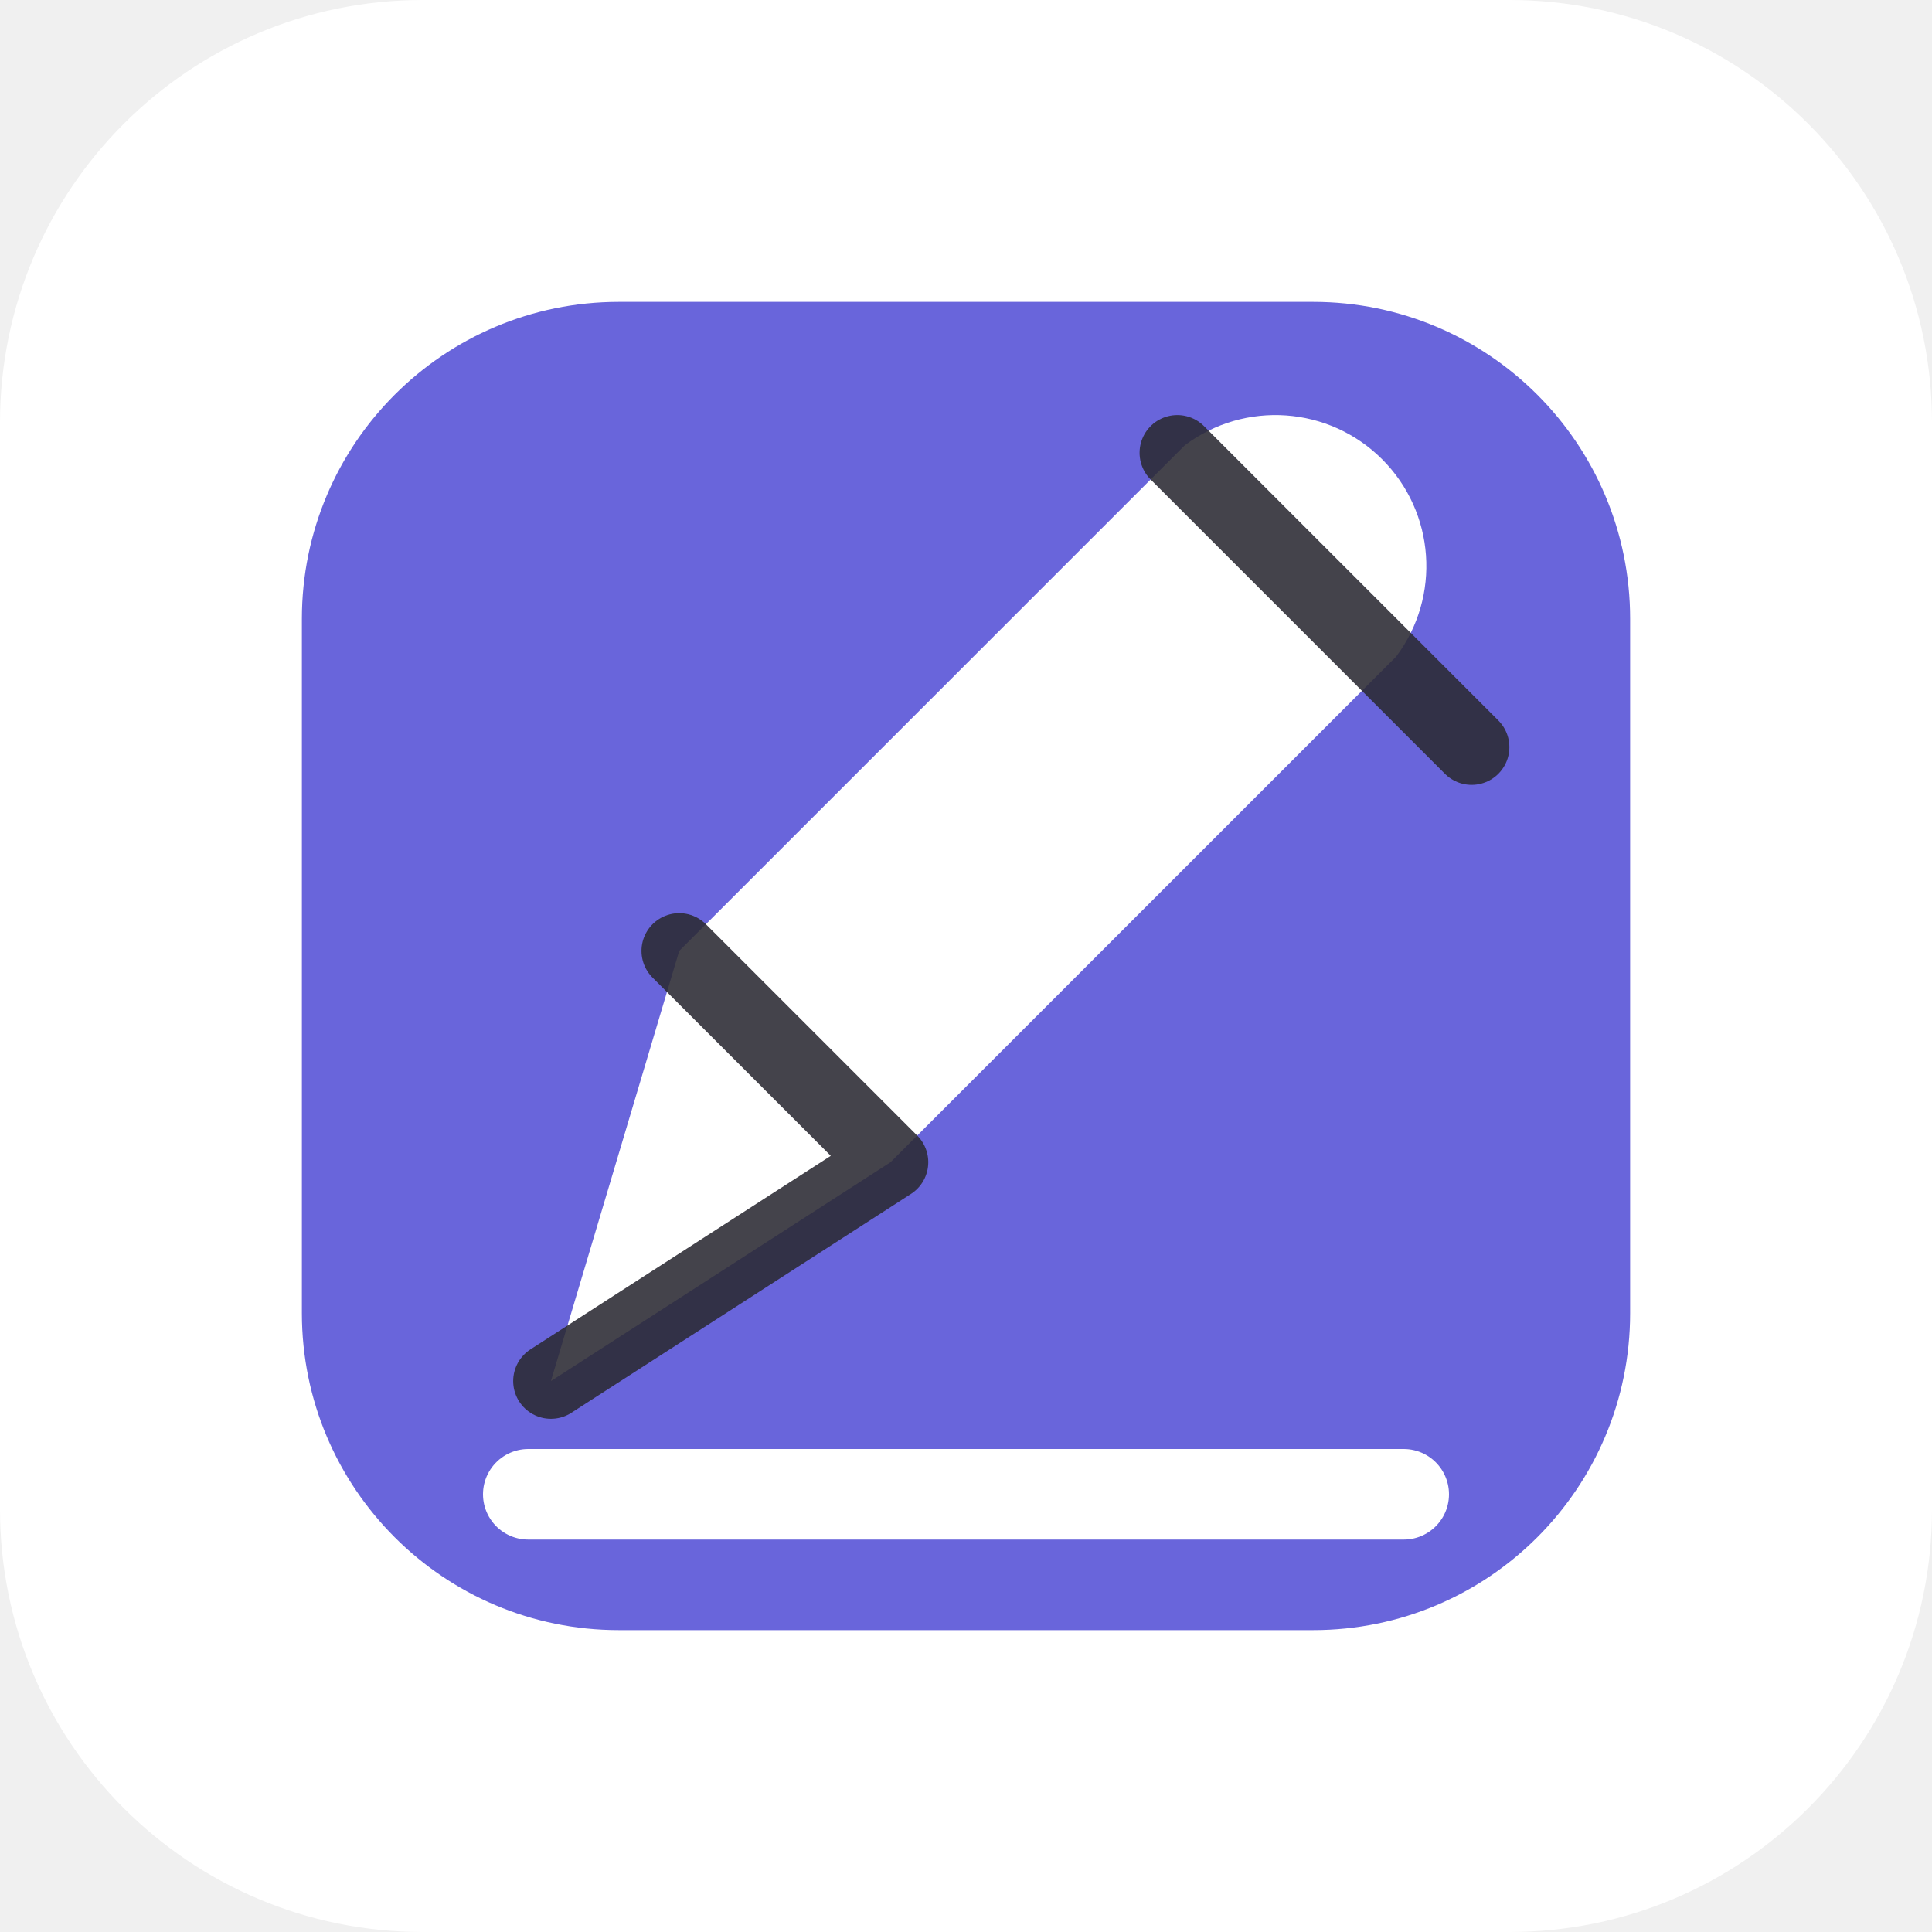
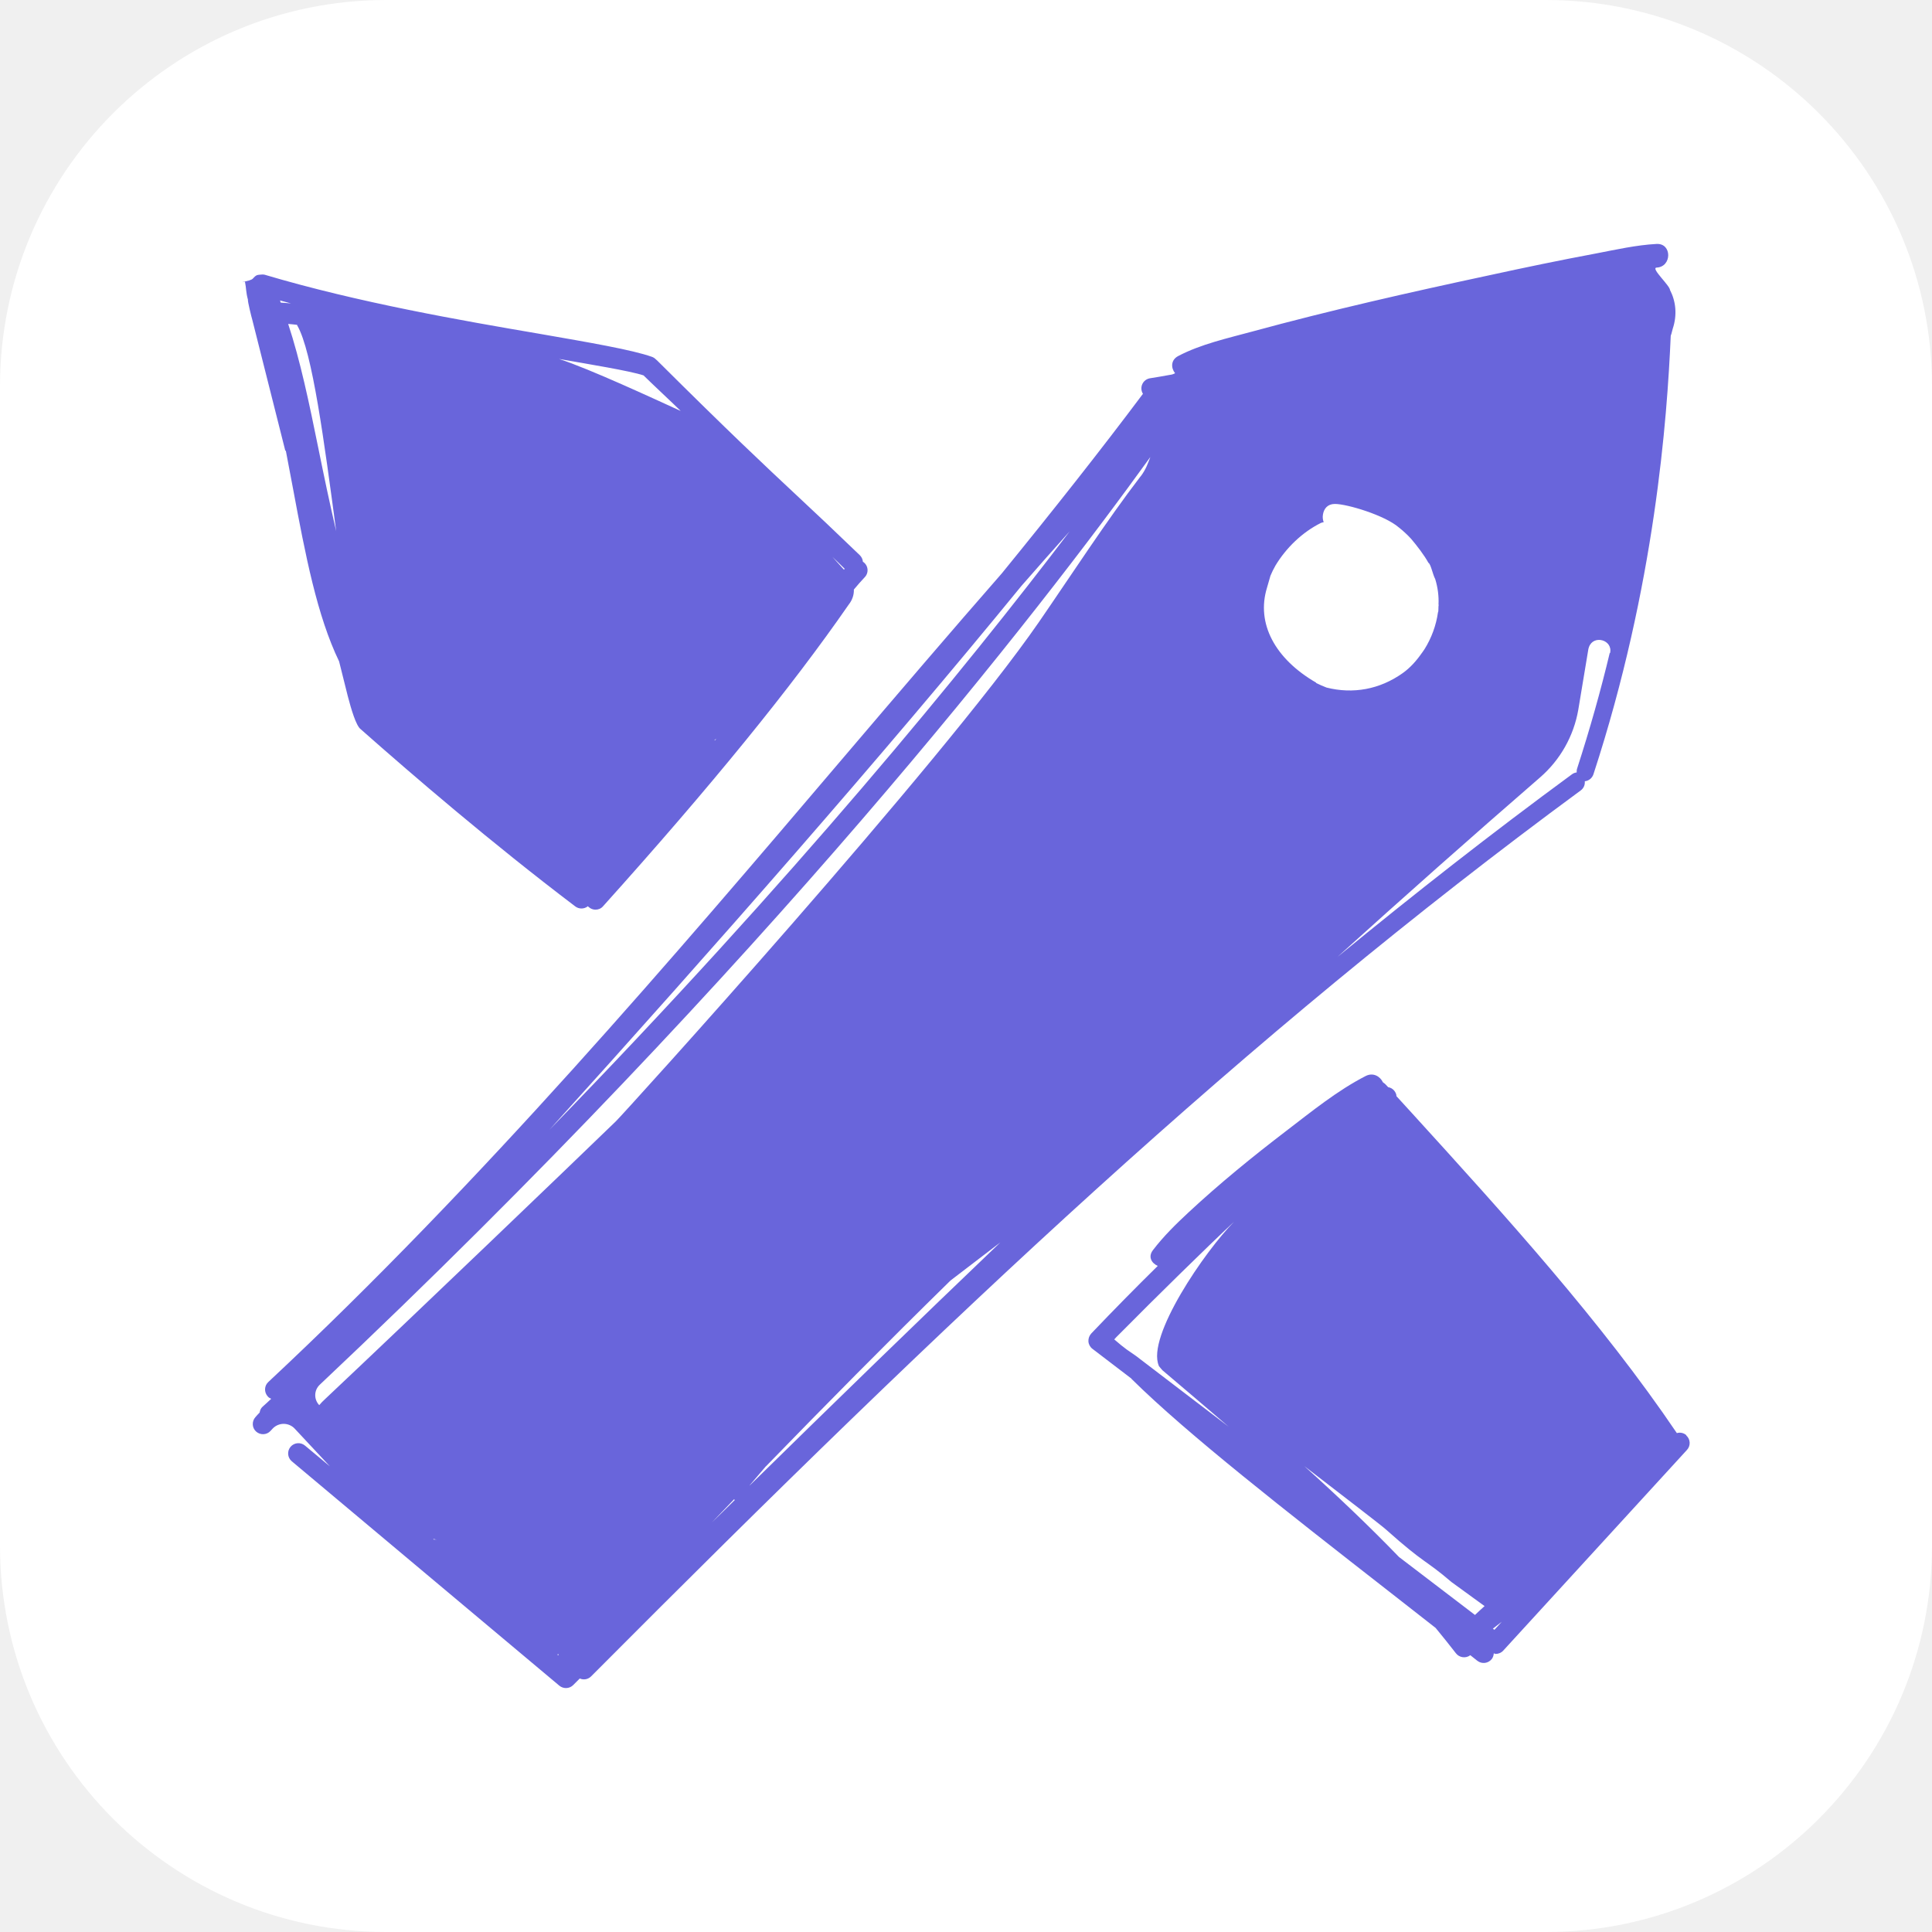
- <svg xmlns="http://www.w3.org/2000/svg" viewBox="0 0 256 256">
-   <rect width="256" height="256" rx="56" fill="#fff" />
-   <rect x="40" y="40" width="176" height="176" rx="42" fill="#6965db" />
-   <path d="M73 183l17-57 67-67a20 20 0 0 1 28 28l-67 67-45 29Z" fill="#fff" />
-   <path d="M90 126l28 28M156 60l39 39M73 183l45-29" stroke="#2b2a33" stroke-width="10" stroke-linecap="round" stroke-linejoin="round" opacity=".88" />
-   <path d="M70 198h116" stroke="#fff" stroke-width="12" stroke-linecap="round" />
+ <svg xmlns="http://www.w3.org/2000/svg" width="1000" height="1000">
+   <rect width="1000" height="1000" rx="200" ry="200" fill="#fff" />
+   <svg viewBox="0 0 107 101" xml:space="preserve" style="fill-rule:evenodd;clip-rule:evenodd;stroke-linejoin:round;stroke-miterlimit:2">
+     <path style="fill:none" d="M24 17h121v121H24z" transform="matrix(.8843 0 0 .83471 -21.223 -14.19)" />
+     <path d="M119.81 105.98a.549.549 0 0 0-.53-.12c-4.19-6.19-9.52-12.06-14.68-17.73l-.85-.93c0-.11-.05-.21-.12-.3a.548.548 0 0 0-.34-.2l-.17-.18-.12-.09c-.15-.32-.53-.56-.95-.35-1.58.81-3 1.97-4.4 3.04-1.87 1.43-3.7 2.92-5.42 4.52-.7.65-1.39 1.33-1.97 2.09-.28.37-.07.72.27.87-1.22 1.2-2.45 2.45-3.68 3.74-.11.12-.17.28-.16.44.01.16.09.31.22.41l2.16 1.65s.01.03.03.04c3.09 3.05 8.51 7.28 14.25 11.76.85.67 1.71 1.34 2.57 2.01.39.47.76.94 1.12 1.4.19.25.55.3.8.11.13.1.26.21.39.31a.57.57 0 0 0 .8-.1c.07-.09.1-.2.11-.31.04 0 .07.03.1.03.15 0 .31-.06.42-.18l10.18-11.12a.56.56 0 0 0-.04-.8l.01-.01Zm-29.23-3.85c.07.09.14.17.21.25 1.16.98 2.4 2.04 3.66 3.12l-5.12-3.91s-.32-.22-.52-.36c-.11-.08-.21-.16-.31-.24l-.38-.32s.07-.07.1-.11l.35-.35c1.72-1.74 4.67-4.64 6.19-6.06-1.61 1.62-4.87 6.37-4.17 7.98h-.01Zm17.53 13.81-4.22-3.22c-1.65-1.71-3.43-3.4-5.24-5.03 2.28 1.76 4.23 3.25 4.52 3.51 2.21 1.97 2.11 1.61 3.63 2.91l1.83 1.33c-.18.16-.36.33-.53.49l.01.01Zm1.06.81-.08-.06c.16-.13.33-.25.49-.38l-.4.44h-.01ZM42.24 51.45c.14.72.27 1.43.4 2.11.69 3.7 1.33 7.03 2.55 9.56l.48 1.92c.19.73.46 1.64.71 1.83 2.85 2.52 7.22 6.28 11.89 9.82.21.16.5.15.7-.01.01.02.03.03.04.04.11.1.24.15.38.15.16 0 .31-.06.42-.19 5.98-6.65 10.43-12.12 13.6-16.7.2-.25.3-.54.29-.84.2-.24.41-.48.6-.68a.558.558 0 0 0-.1-.86.578.578 0 0 0-.17-.36c-1.39-1.34-2.42-2.31-3.46-3.28-1.84-1.72-3.74-3.5-7.77-7.51-.02-.02-.05-.04-.07-.06a.555.555 0 0 0-.22-.14c-1.11-.39-3.39-.78-6.26-1.28-4.22-.72-10-1.72-15.2-3.27h-.04v-.01s-.02 0-.03.02h-.01l.04-.02s-.31.01-.37.04c-.08.04-.14.09-.19.15-.05.06-.09.12-.47.2-.38.08.08 0 .11 0h-.11v.03c.07.34.05.58.16.97-.02.1.21 1.02.24 1.11l1.83 7.26h.03Zm30.95 6.54s-.03.04-.04.05l-.64-.71c.22.21.44.42.68.66Zm-7.09 9.39s-.07.08-.1.12l-.02-.02c.04-.03.08-.07.13-.1h-.01Zm-7.07 8.47Zm3.02-28.57c.35.35 1.74 1.65 2.06 1.97-1.45-.66-5.06-2.34-6.74-2.88 1.65.29 3.93.66 4.68.91Zm-19.18-2.77c.84 1.44 1.5 6.49 2.16 11.4-.37-1.58-.69-3.12-.99-4.6-.52-2.56-1-4.85-1.67-6.88.14.01.31.03.49.05 0 .01 0 .02.02.03h-.01Zm-.29-1.21c-.23-.02-.44-.04-.62-.05-.02-.04-.03-.08-.04-.12l.66.18v-.01Zm-2.22.45v-.02.02ZM118.9 42.57c.04-.23-1.1-1.24-.74-1.26.85-.04.86-1.35 0-1.31-1.13.06-2.27.32-3.37.53-1.98.37-3.95.78-5.92 1.21-4.39.94-8.77 1.93-13.1 3.11-1.36.37-2.86.7-4.11 1.36-.42.22-.4.67-.17.95-.09.05-.18.08-.28.09-.37.07-.74.13-1.11.19a.566.566 0 0 0-.39.86c-2.32 3.1-4.96 6.44-7.82 9.95-2.81 3.21-5.73 6.63-8.72 10.14-9.41 11.06-20.08 23.6-31.9 34.64-.23.21-.24.57-.03.8.05.06.12.1.19.13-.16.15-.32.3-.48.44-.1.09-.14.2-.16.32-.08.08-.16.17-.23.25-.21.23-.2.59.03.8.23.21.59.2.8-.03.04-.04.08-.09.12-.13a.84.84 0 0 1 1.22 0c.69.74 1.34 1.44 1.95 2.09l-1.38-1.15a.57.57 0 0 0-.8.07c-.2.24-.17.6.07.8l14.82 12.43c.11.09.24.13.37.13.15 0 .29-.06.4-.17l.36-.36a.56.56 0 0 0 .63-.12c20.09-20.18 36.27-35.43 54.8-49.06.17-.12.25-.32.23-.51a.57.57 0 0 0 .48-.39c3.42-10.46 4.08-19.72 4.28-24.27 0-.03.01-.05.02-.07.02-.05.03-.1.04-.14.03-.11.05-.19.05-.19.26-.78.17-1.53-.15-2.15v.02ZM82.98 58.94c.9-1.03 1.79-2.04 2.67-3.02-5.76 7.58-15.3 19.26-28.81 33.14 9.2-10.18 18.47-20.73 26.14-30.12Zm-32.55 52.81-.03-.03c.11.02.19.04.2.04a.47.47 0 0 0-.17 0v-.01Zm6.9 6.42-.05-.04.03-.03c.02 0 .03.02.04.02 0 .02-.02.03-.03.05h.01Zm8.36-7.21 1.38-1.44c.01.01.02.03.03.05-.47.46-.94.93-1.42 1.39h.01Zm2.24-2.21c.26-.3.56-.65.87-1.02.01-.01.02-.03.04-.04 3.29-3.39 6.68-6.82 10.18-10.25.02-.02.05-.04.07-.06.86-.66 1.82-1.39 2.72-2.08-4.52 4.32-9.11 8.78-13.88 13.46v-.01Zm21.65-55.88c-1.86 2.42-3.9 5.56-5.63 8.07-5.46 7.91-23.04 27.28-23.43 27.65-2.71 2.62-10.88 10.46-16.09 15.37-.14.13-.25.24-.34.35a.794.794 0 0 1 .03-1.13c24.82-23.4 39.88-42.89 46-51.38-.13.33-.24.69-.55 1.09l.01-.02Zm16.51 7.1-.01.02c0-.02-.02-.07.01-.02Zm-.91-5.13Zm-5.89 9.45c-2.26-1.31-3.32-3.27-2.71-5.25l.19-.66c.08-.19.17-.38.28-.57.59-.98 1.49-1.85 2.52-2.36.05-.02.1-.03.15-.04a.795.795 0 0 1-.04-.43c.05-.31.25-.58.66-.58.67 0 2.75.62 3.54 1.3.24.19.47.4.68.63.3.35.74.92.96 1.33.13.06.23.62.38.91.14.46.2.93.18 1.4 0 .02 0 .02.01.03-.03.07 0 .37-.04.4-.1.72-.36 1.43-.75 2.05-.04.05-.07.11-.11.16 0 .01-.02.02-.03.04-.3.43-.65.83-1.08 1.13-1.26.89-2.73 1.16-4.2.79a6.33 6.33 0 0 1-.57-.25l-.02-.03Zm16.27-1.63c-.49 2.05-1.09 4.19-1.8 6.38-.03.08-.03.16-.03.23-.1.01-.19.05-.27.11-4.44 3.26-8.73 6.62-12.98 10.11 3.67-3.32 7.39-6.62 11.23-9.95a6.409 6.409 0 0 0 2.11-3.74l.56-3.37.03-.1c.25-.71 1.34-.4 1.17.33h-.02Z" style="fill:#6965db;fill-rule:nonzero" transform="matrix(1 0 0 1 -26.41 -29.49)" />
+   </svg>
</svg>
